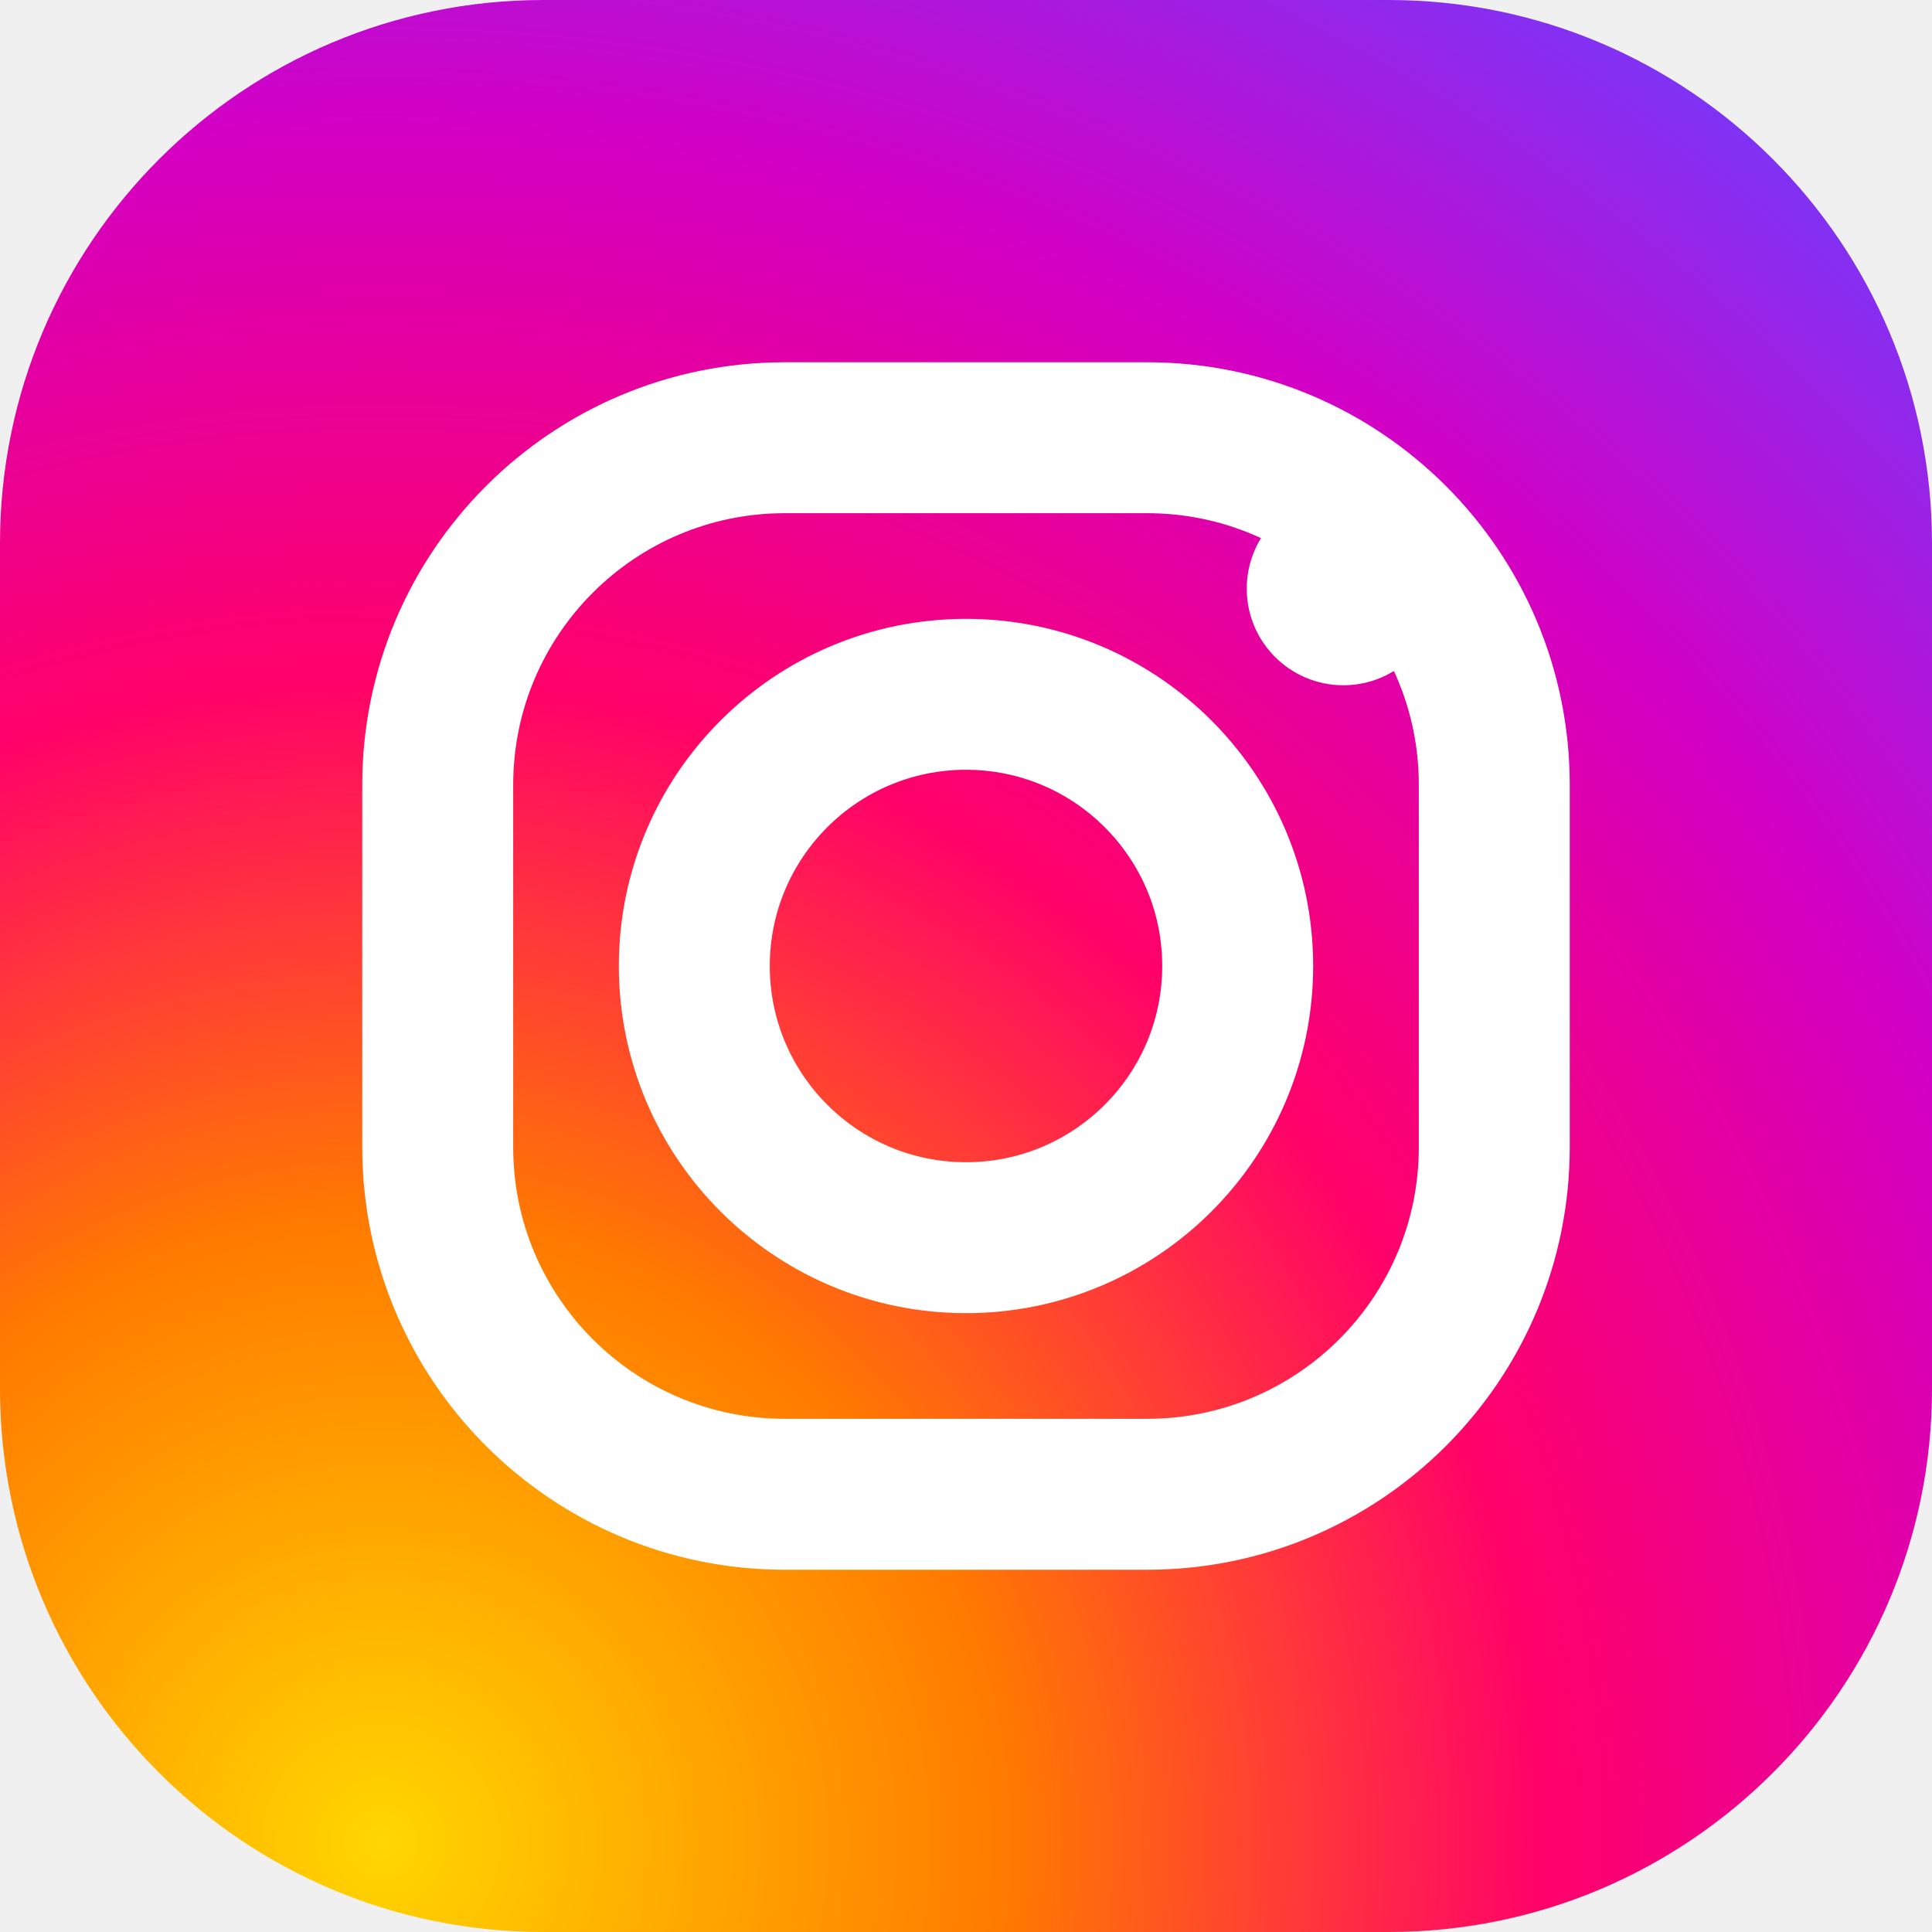
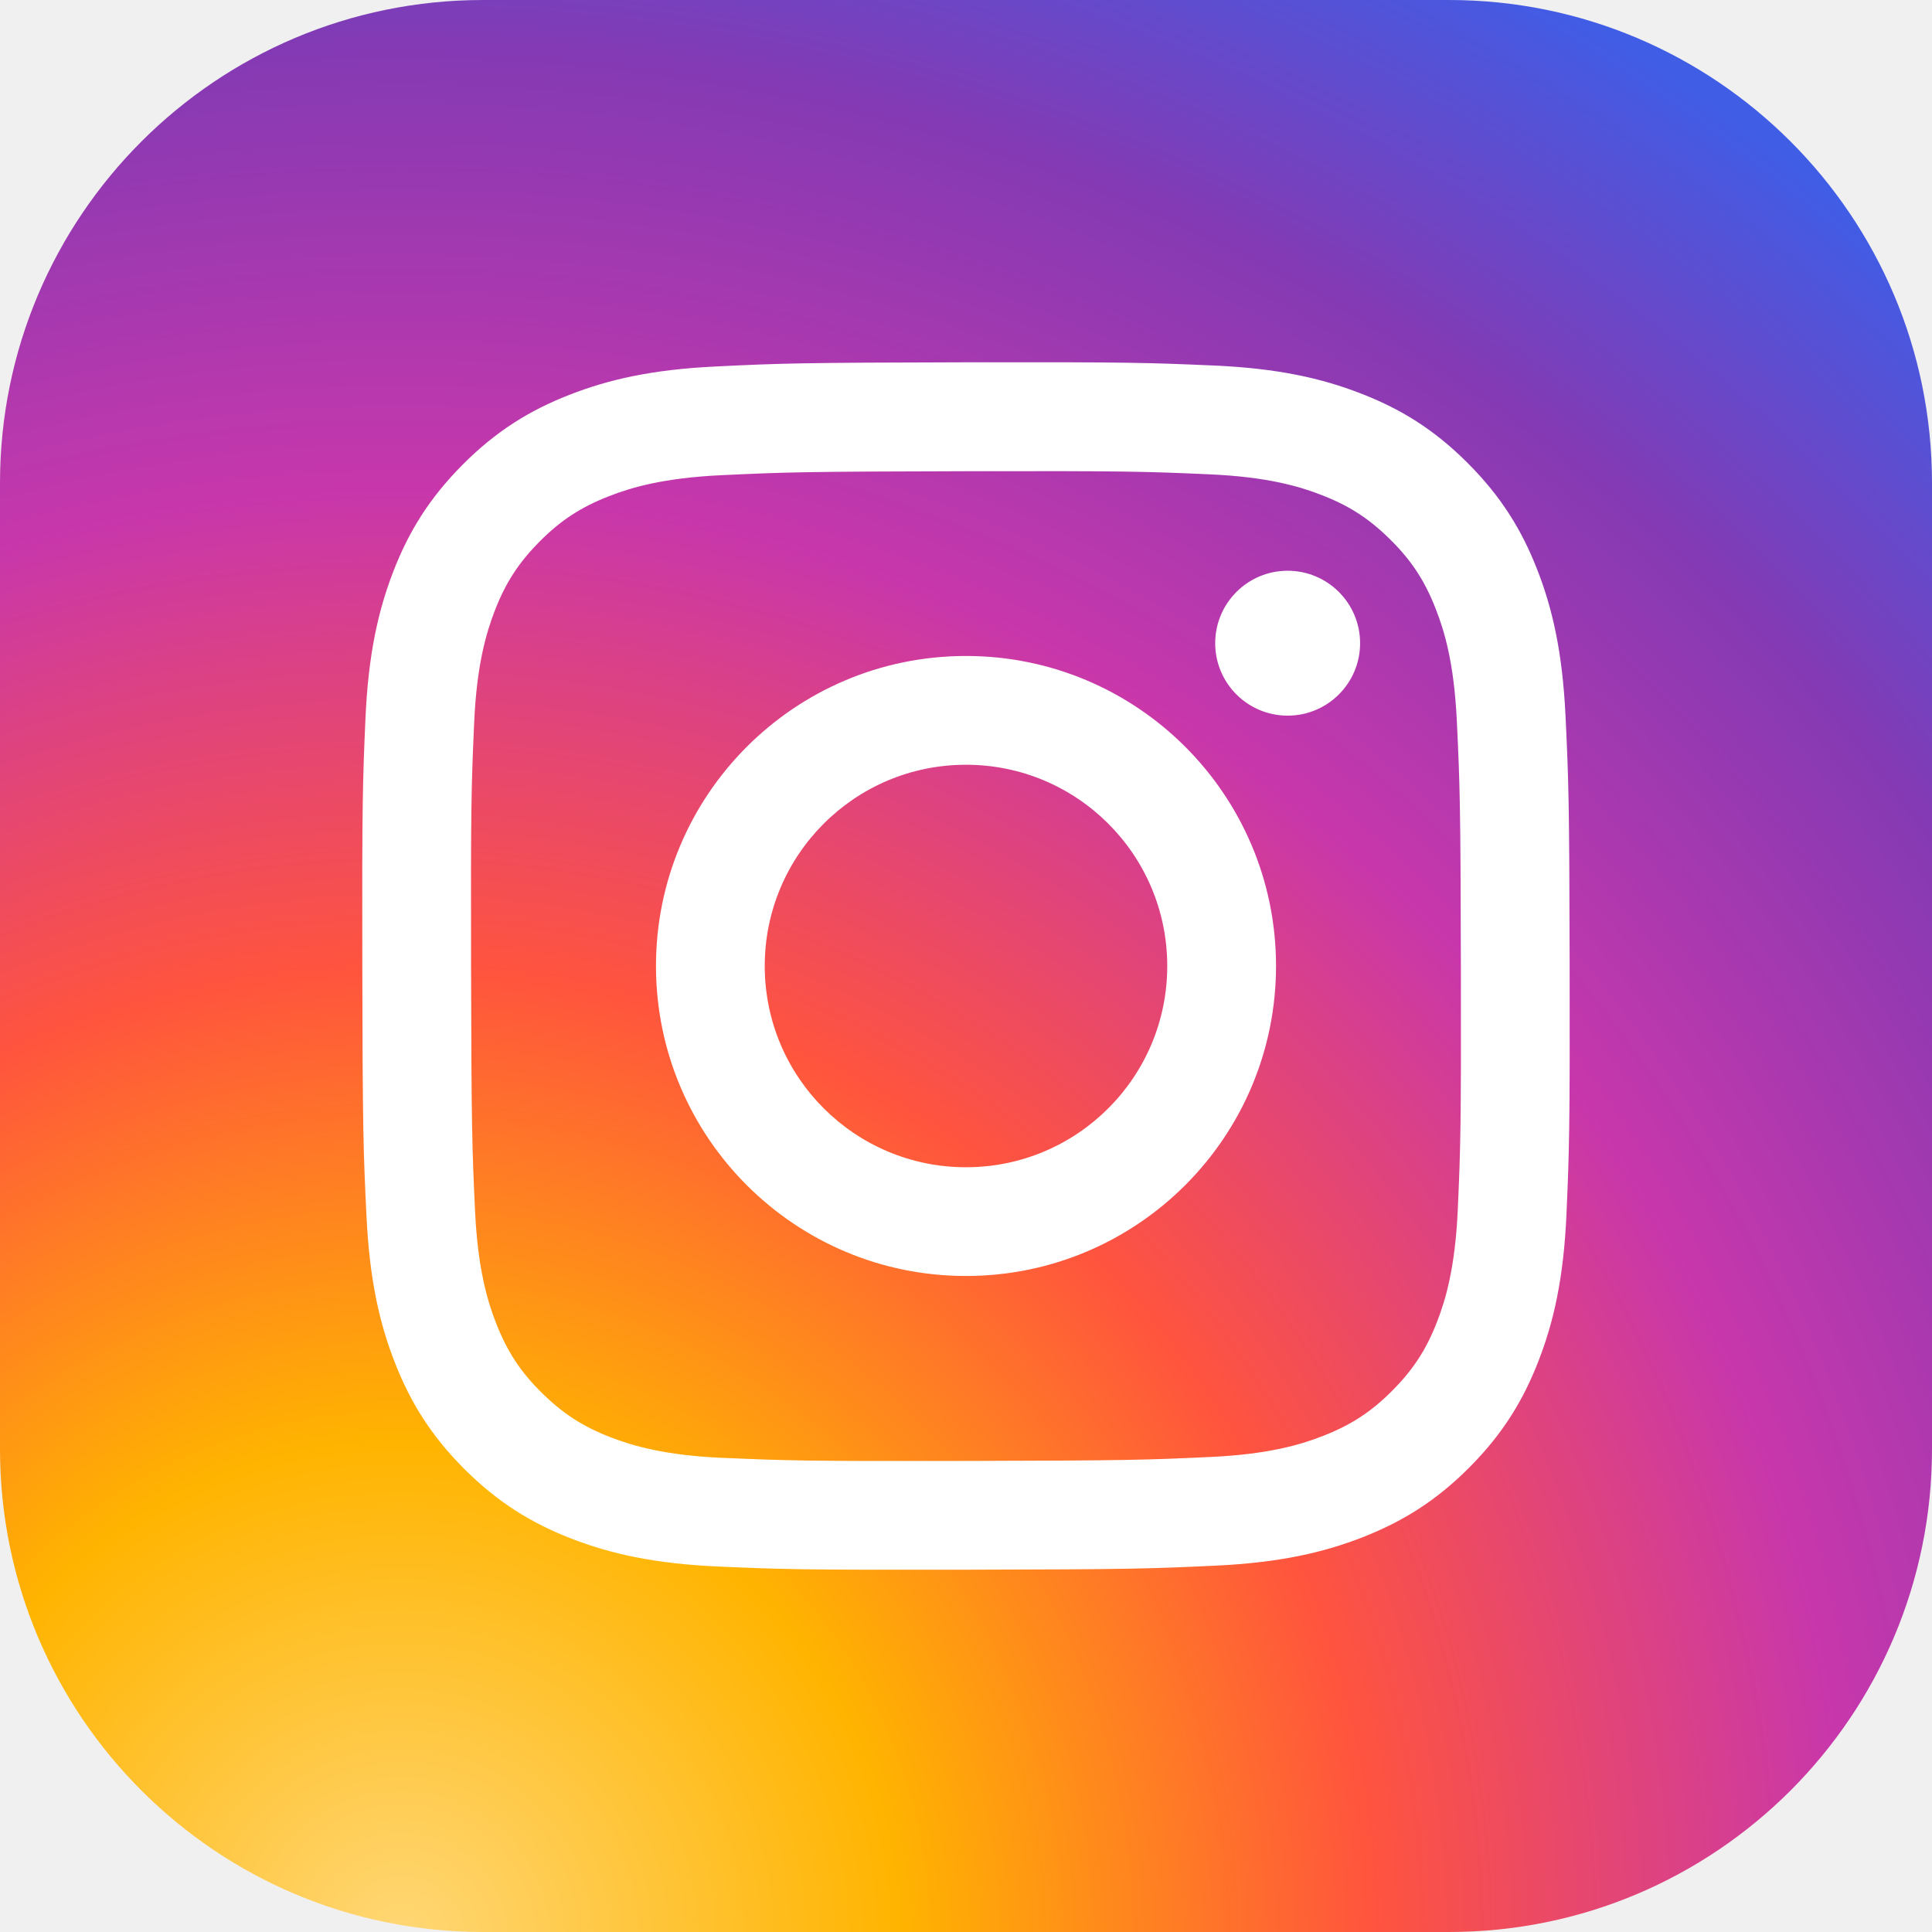
- <svg xmlns="http://www.w3.org/2000/svg" viewBox="0 0 64 64">
+ <svg xmlns="http://www.w3.org/2000/svg" viewBox="0 0 64 64" role="img" aria-labelledby="title">
  <defs>
-     <radialGradient id="r" cx="20%" cy="95%" r="115%">
-       <stop offset="0" stop-color="#ffd600" />
-       <stop offset=".28" stop-color="#ff7a00" />
-       <stop offset=".52" stop-color="#ff0169" />
-       <stop offset=".77" stop-color="#d300c5" />
-       <stop offset="1" stop-color="#7638fa" />
+     <radialGradient id="ig" cx="21%" cy="100%" r="116%">
+       <stop stop-color="#ffd776" />
+       <stop offset=".22" stop-color="#ffb400" />
+       <stop offset=".43" stop-color="#ff543e" />
+       <stop offset=".64" stop-color="#c837ab" />
+       <stop offset=".84" stop-color="#833ab4" />
+       <stop offset="1" stop-color="#405de6" />
    </radialGradient>
  </defs>
-   <rect width="64" height="64" rx="18" fill="url(#r)" />
-   <rect x="14.5" y="14.5" width="35" height="35" rx="11.5" fill="none" stroke="#fff" stroke-width="5" />
-   <circle cx="32" cy="32" r="9" fill="none" stroke="#fff" stroke-width="5" />
-   <circle cx="44.5" cy="19.5" r="3.2" fill="#fff" />
+   <rect width="64" height="64" rx="16" fill="url(#ig)" />
+   <g fill="#fff" transform="translate(12 12) scale(1.666667)">
+     <path d="M7.03.084c-1.277.06-2.149.264-2.911.563-.789.307-1.458.72-2.123 1.388-.665.668-1.075 1.337-1.38 2.127-.295.764-.496 1.637-.552 2.914-.056 1.278-.069 1.688-.063 4.947.006 3.259.021 3.667.083 4.947.061 1.276.264 2.148.564 2.911.308.789.72 1.457 1.388 2.123.668.665 1.337 1.074 2.128 1.38.763.295 1.636.496 2.913.552 1.277.056 1.688.069 4.946.063 3.258-.006 3.668-.021 4.948-.081 1.28-.061 2.147-.265 2.91-.563.789-.309 1.458-.72 2.123-1.388.665-.668 1.075-1.338 1.379-2.128.296-.763.497-1.636.552-2.912.056-1.281.069-1.69.063-4.948-.006-3.258-.021-3.667-.082-4.947-.061-1.28-.264-2.149-.563-2.912-.308-.789-.72-1.457-1.388-2.123C21.298 1.33 20.628.921 19.838.617 19.074.321 18.202.12 16.924.065 15.647.009 15.236-.005 11.977.001 8.718.008 8.31.021 7.03.084m.14 21.693c-1.17-.051-1.805-.245-2.229-.408-.561-.216-.96-.477-1.382-.895-.422-.418-.681-.819-.9-1.378-.164-.423-.362-1.058-.417-2.228-.059-1.264-.072-1.644-.079-4.848-.007-3.204.005-3.583.061-4.848.05-1.169.246-1.805.408-2.228.216-.561.476-.96.895-1.382.419-.422.818-.681 1.378-.9.423-.165 1.058-.361 2.227-.417 1.266-.06 1.645-.072 4.848-.079 3.203-.007 3.583.005 4.849.061 1.169.051 1.805.244 2.228.408.561.216.96.475 1.382.895.422.419.682.818.9 1.379.165.422.362 1.056.417 2.226.06 1.266.074 1.645.08 4.848.006 3.203-.005 3.583-.061 4.848-.051 1.17-.245 1.806-.408 2.229-.216.56-.476.96-.895 1.381-.419.421-.818.681-1.378.9-.422.165-1.058.362-2.226.417-1.266.059-1.645.072-4.849.079-3.204.007-3.583-.006-4.848-.061M16.953 5.586A1.44 1.44 0 1 0 18.39 4.144a1.44 1.44 0 0 0-1.437 1.442M5.838 12.012c.007 3.403 2.771 6.156 6.173 6.149 3.403-.006 6.157-2.77 6.151-6.173-.006-3.403-2.771-6.157-6.174-6.15-3.403.007-6.156 2.771-6.15 6.174M8 12.008a4 4 0 1 1 4.008 3.992A4 4 0 0 1 8 12.008" />
+   </g>
</svg>
